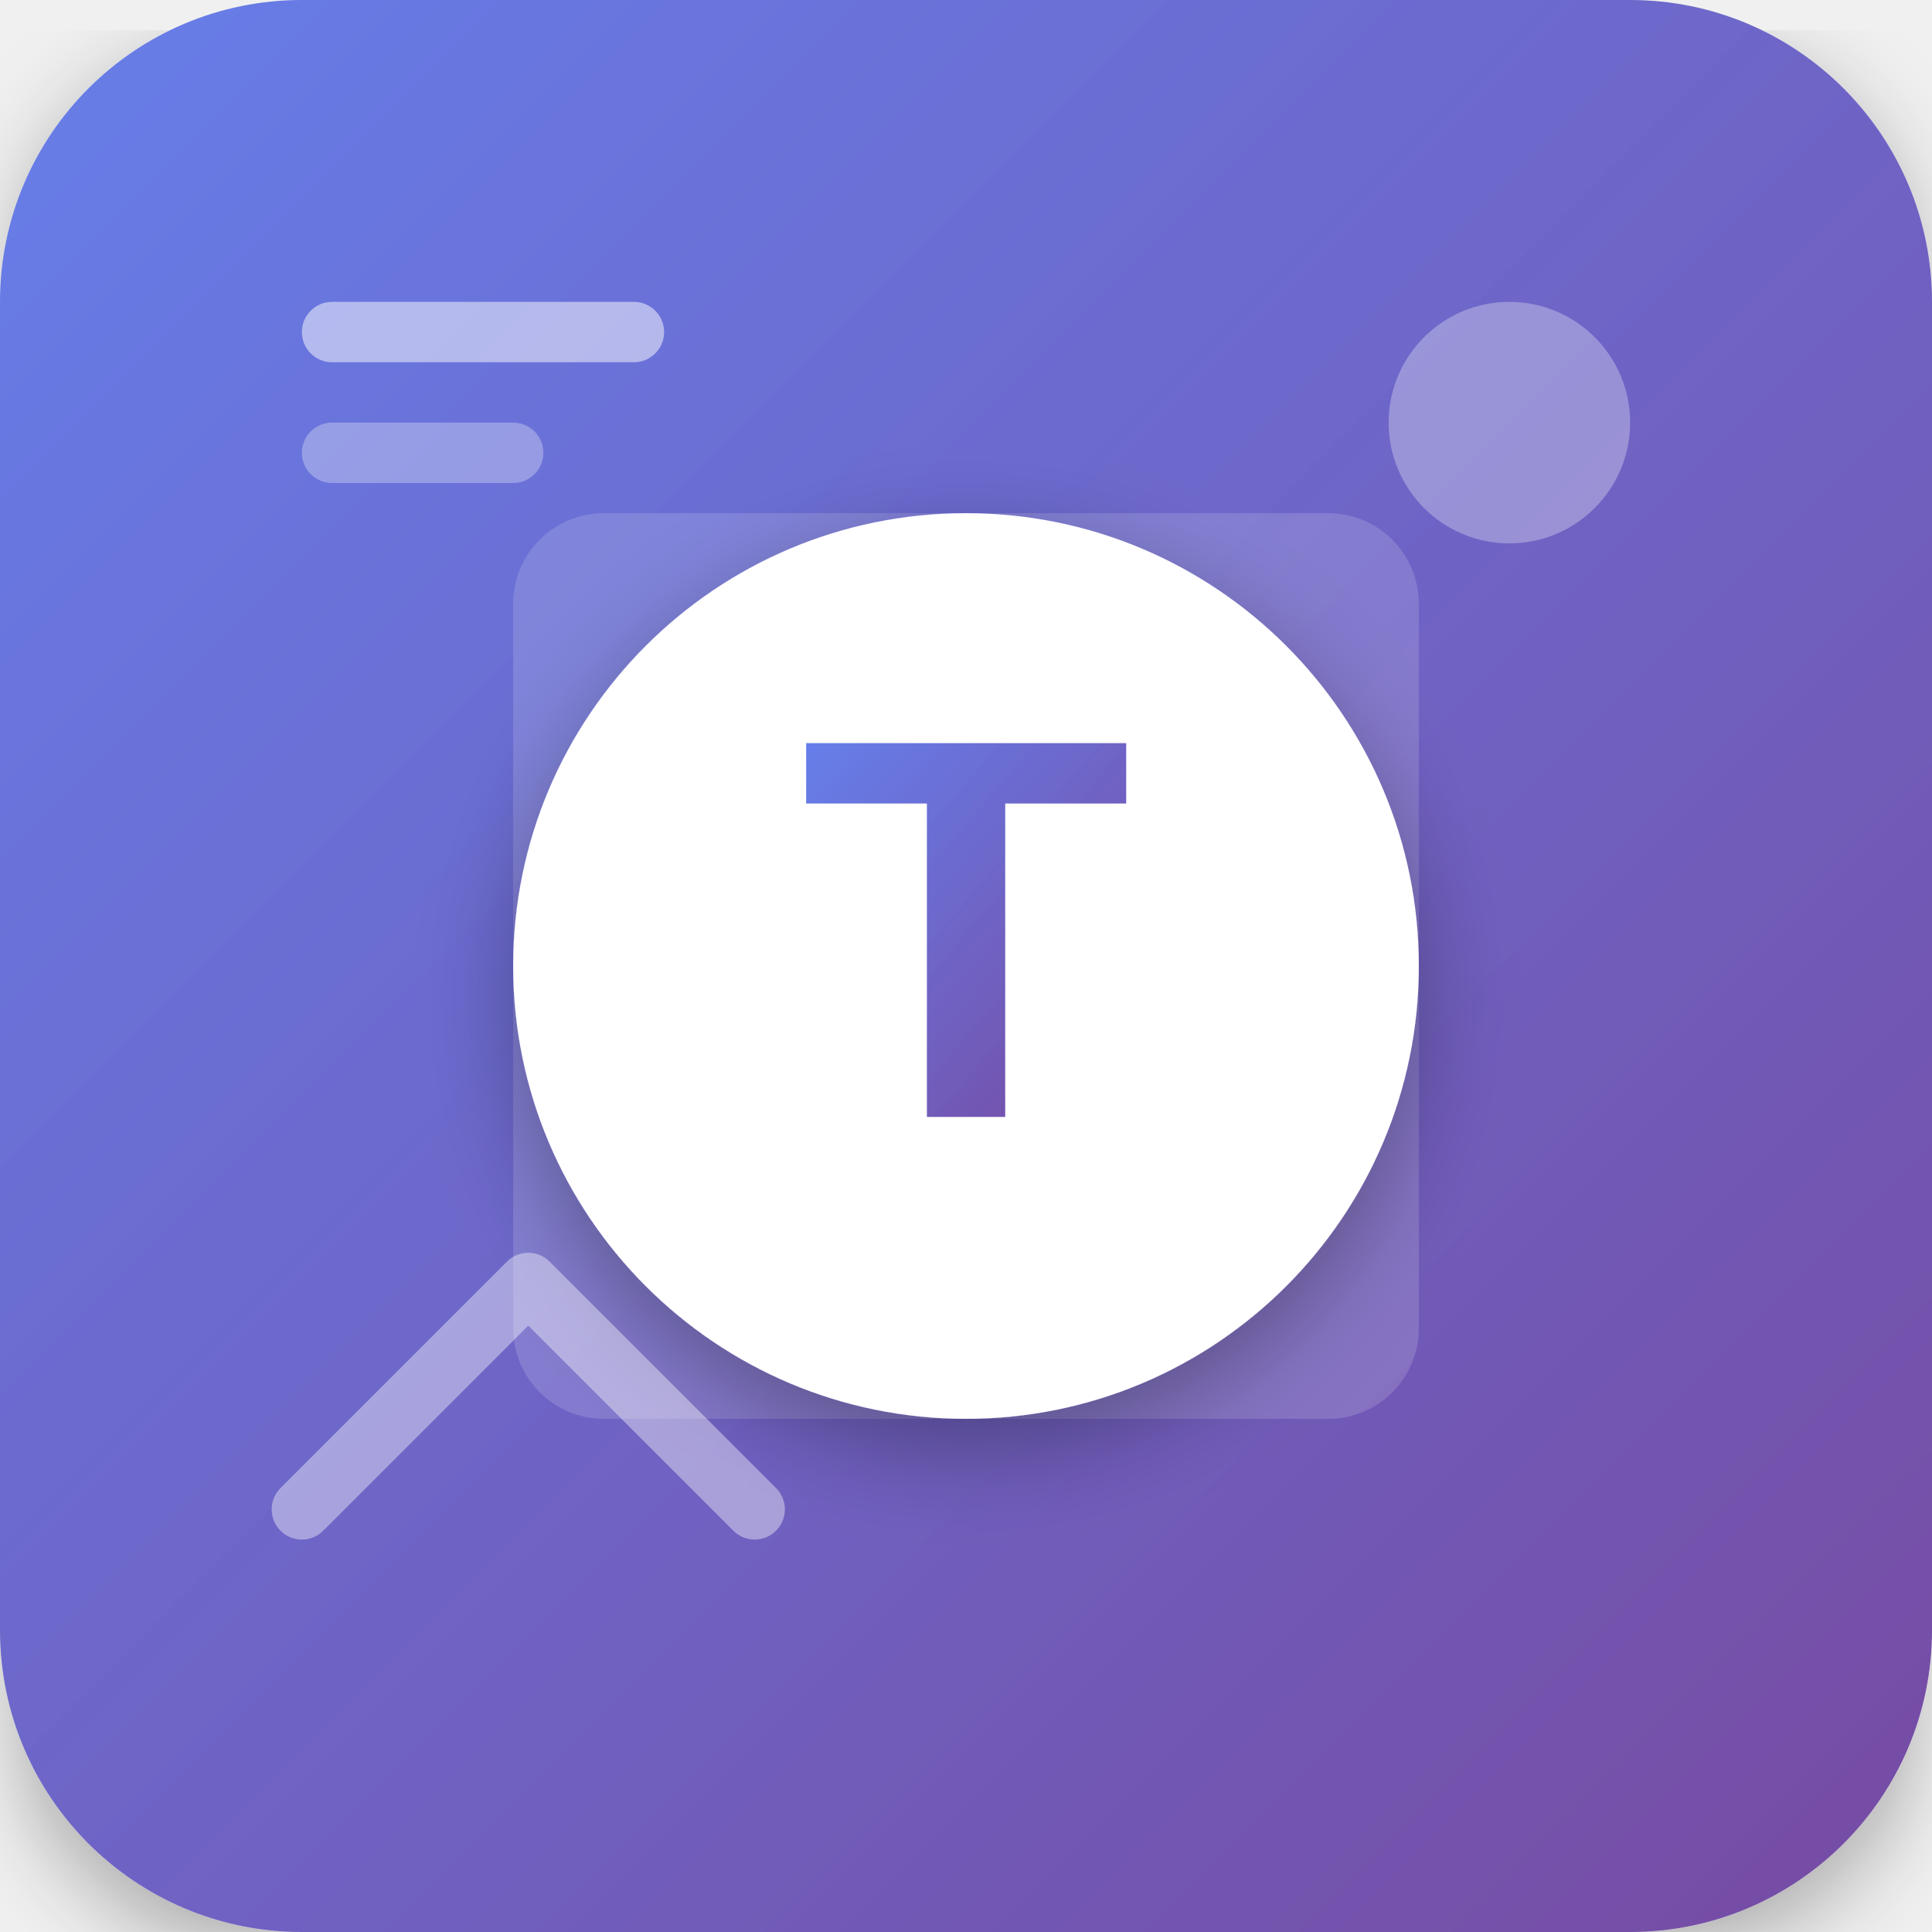
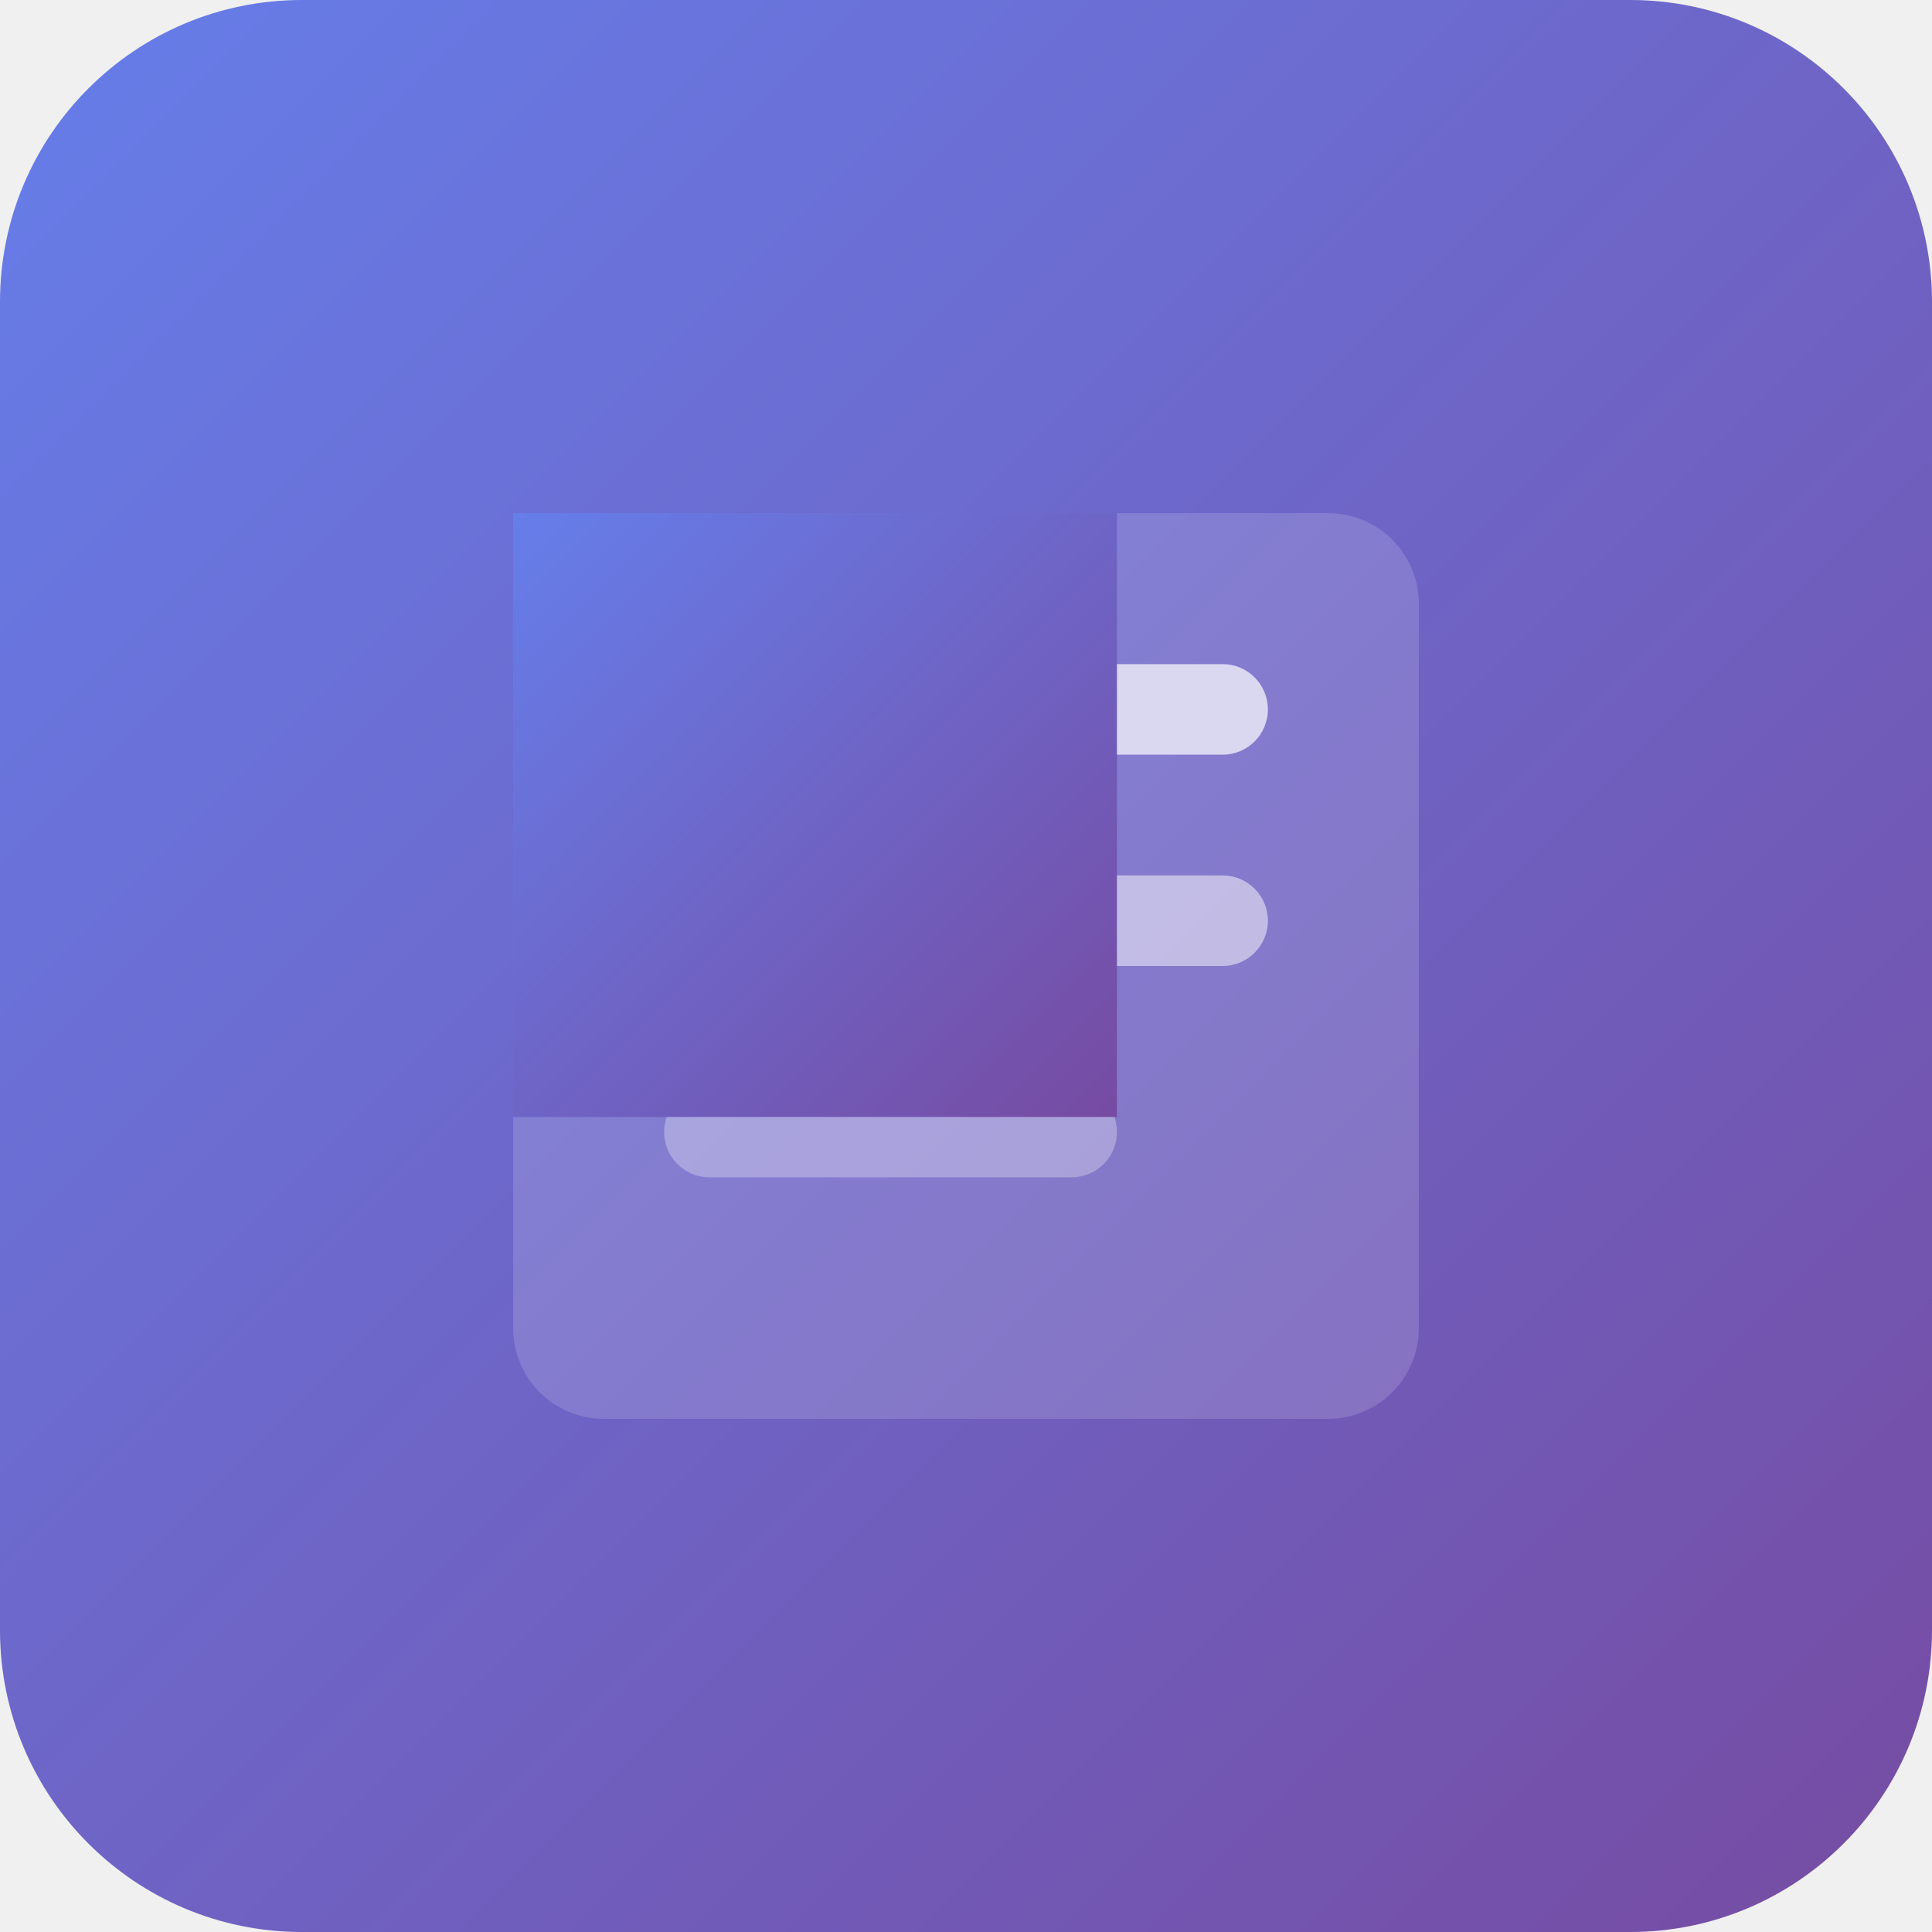
<svg xmlns="http://www.w3.org/2000/svg" width="128" height="128" viewBox="0 0 128 128">
  <defs>
    <linearGradient id="grad1" x1="0%" y1="0%" x2="100%" y2="100%">
-       <stop offset="0%" style="stop-color:#667eea;stop-opacity:1" />
-       <stop offset="100%" style="stop-color:#764ba2;stop-opacity:1" />
+       <stop offset="0%" stop-color="#667eea" stop-opacity="1" />
+       <stop offset="100%" stop-color="#764ba2" stop-opacity="1" />
    </linearGradient>
-     <filter id="shadow" x="-20%" y="-20%" width="140%" height="140%">
-       <feDropShadow dx="0" dy="2" stdDeviation="3" flood-opacity="0.3" />
-     </filter>
  </defs>
-   <rect width="128" height="128" rx="20" fill="url(#grad1)" filter="url(#shadow)" />
+   <rect width="128" height="128" rx="20" fill="url(#grad1)" />
  <rect x="34" y="34" width="60" height="60" rx="6" fill="white" opacity="0.15" />
  <rect x="44" y="44" width="40" height="6" rx="3" fill="white" opacity="0.7" />
  <rect x="44" y="58" width="40" height="6" rx="3" fill="white" opacity="0.5" />
  <rect x="44" y="72" width="30" height="6" rx="3" fill="white" opacity="0.3" />
-   <g transform="translate(64, 64)" filter="url(#shadow)">
-     <circle cx="0" cy="0" r="30" fill="white" />
-     <text x="0" y="10" font-family="Arial, sans-serif" font-size="36" font-weight="bold" text-anchor="middle" fill="url(#grad1)">T</text>
-   </g>
-   <circle cx="100" cy="28" r="8" fill="rgba(255,255,255,0.3)" />
-   <path d="M20 100 L35 85 L50 100" stroke="rgba(255,255,255,0.4)" stroke-width="4" fill="none" stroke-linecap="round" stroke-linejoin="round" />
-   <rect x="20" y="20" width="24" height="4" rx="2" fill="rgba(255,255,255,0.5)" />
-   <rect x="20" y="28" width="16" height="4" rx="2" fill="rgba(255,255,255,0.3)" />
+   <path d="M34,34v40h40v-40z M54,34h-20v40h20z" fill="url(#grad1)" />
</svg>
